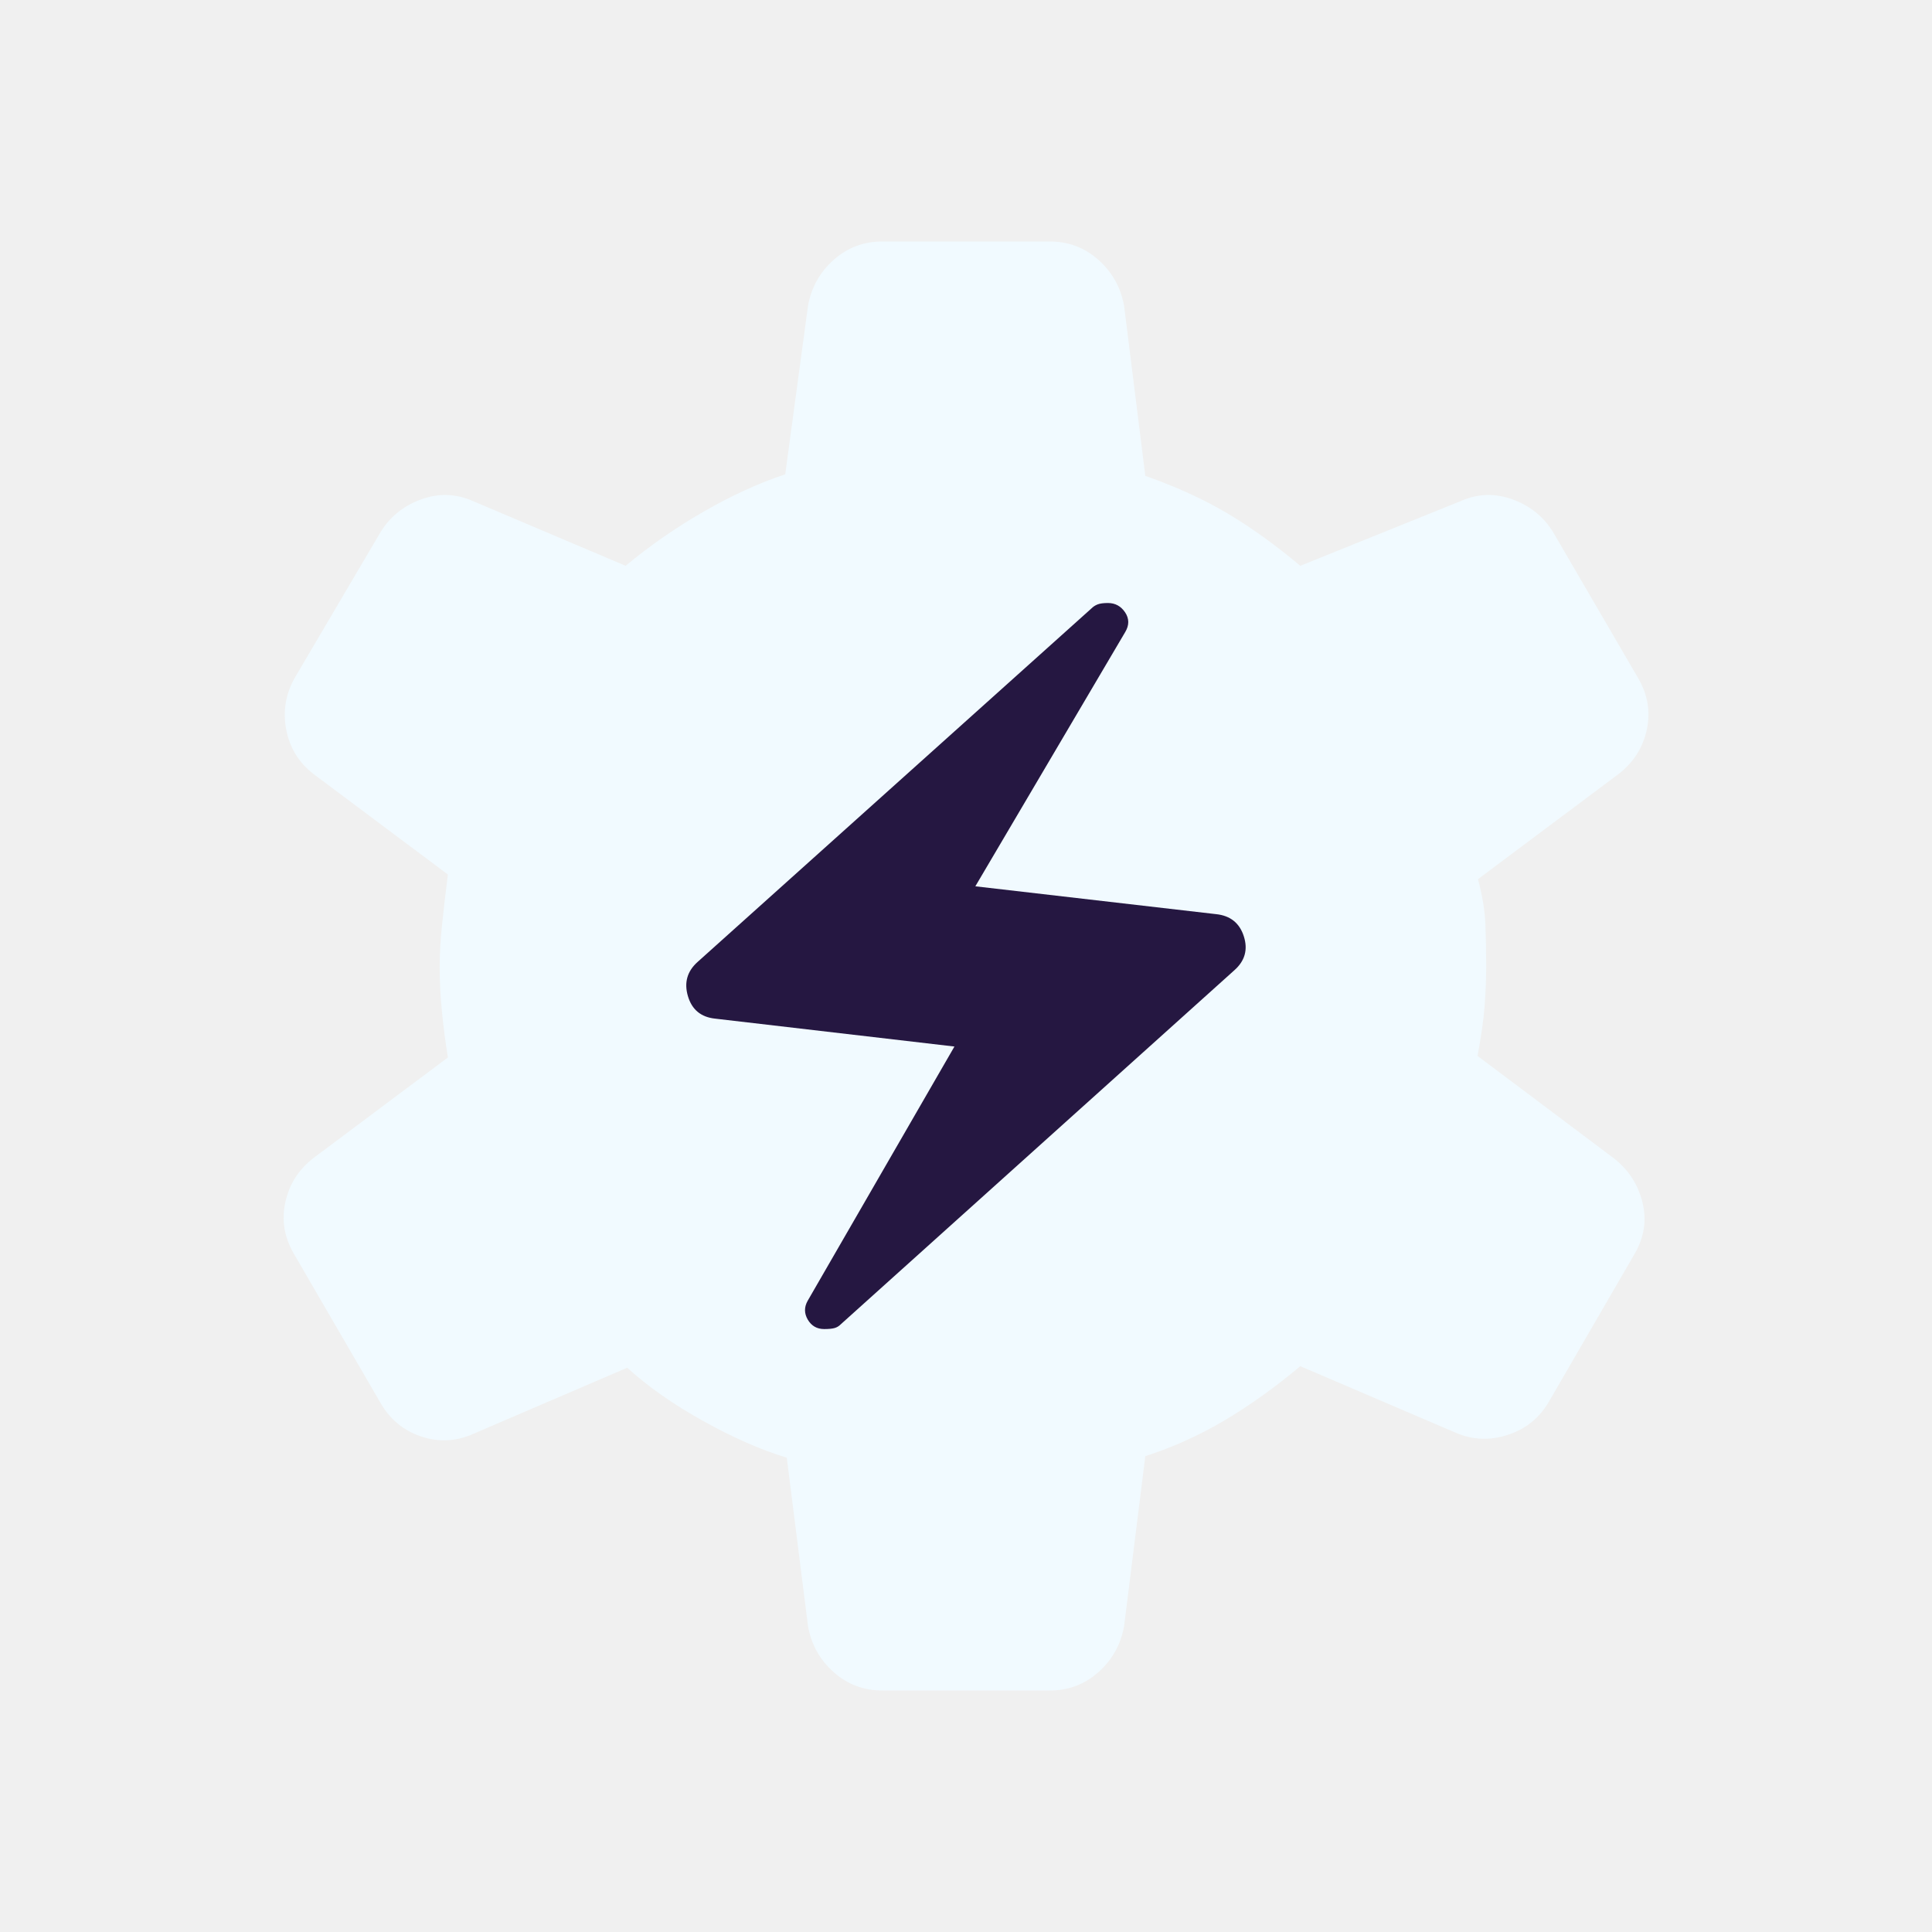
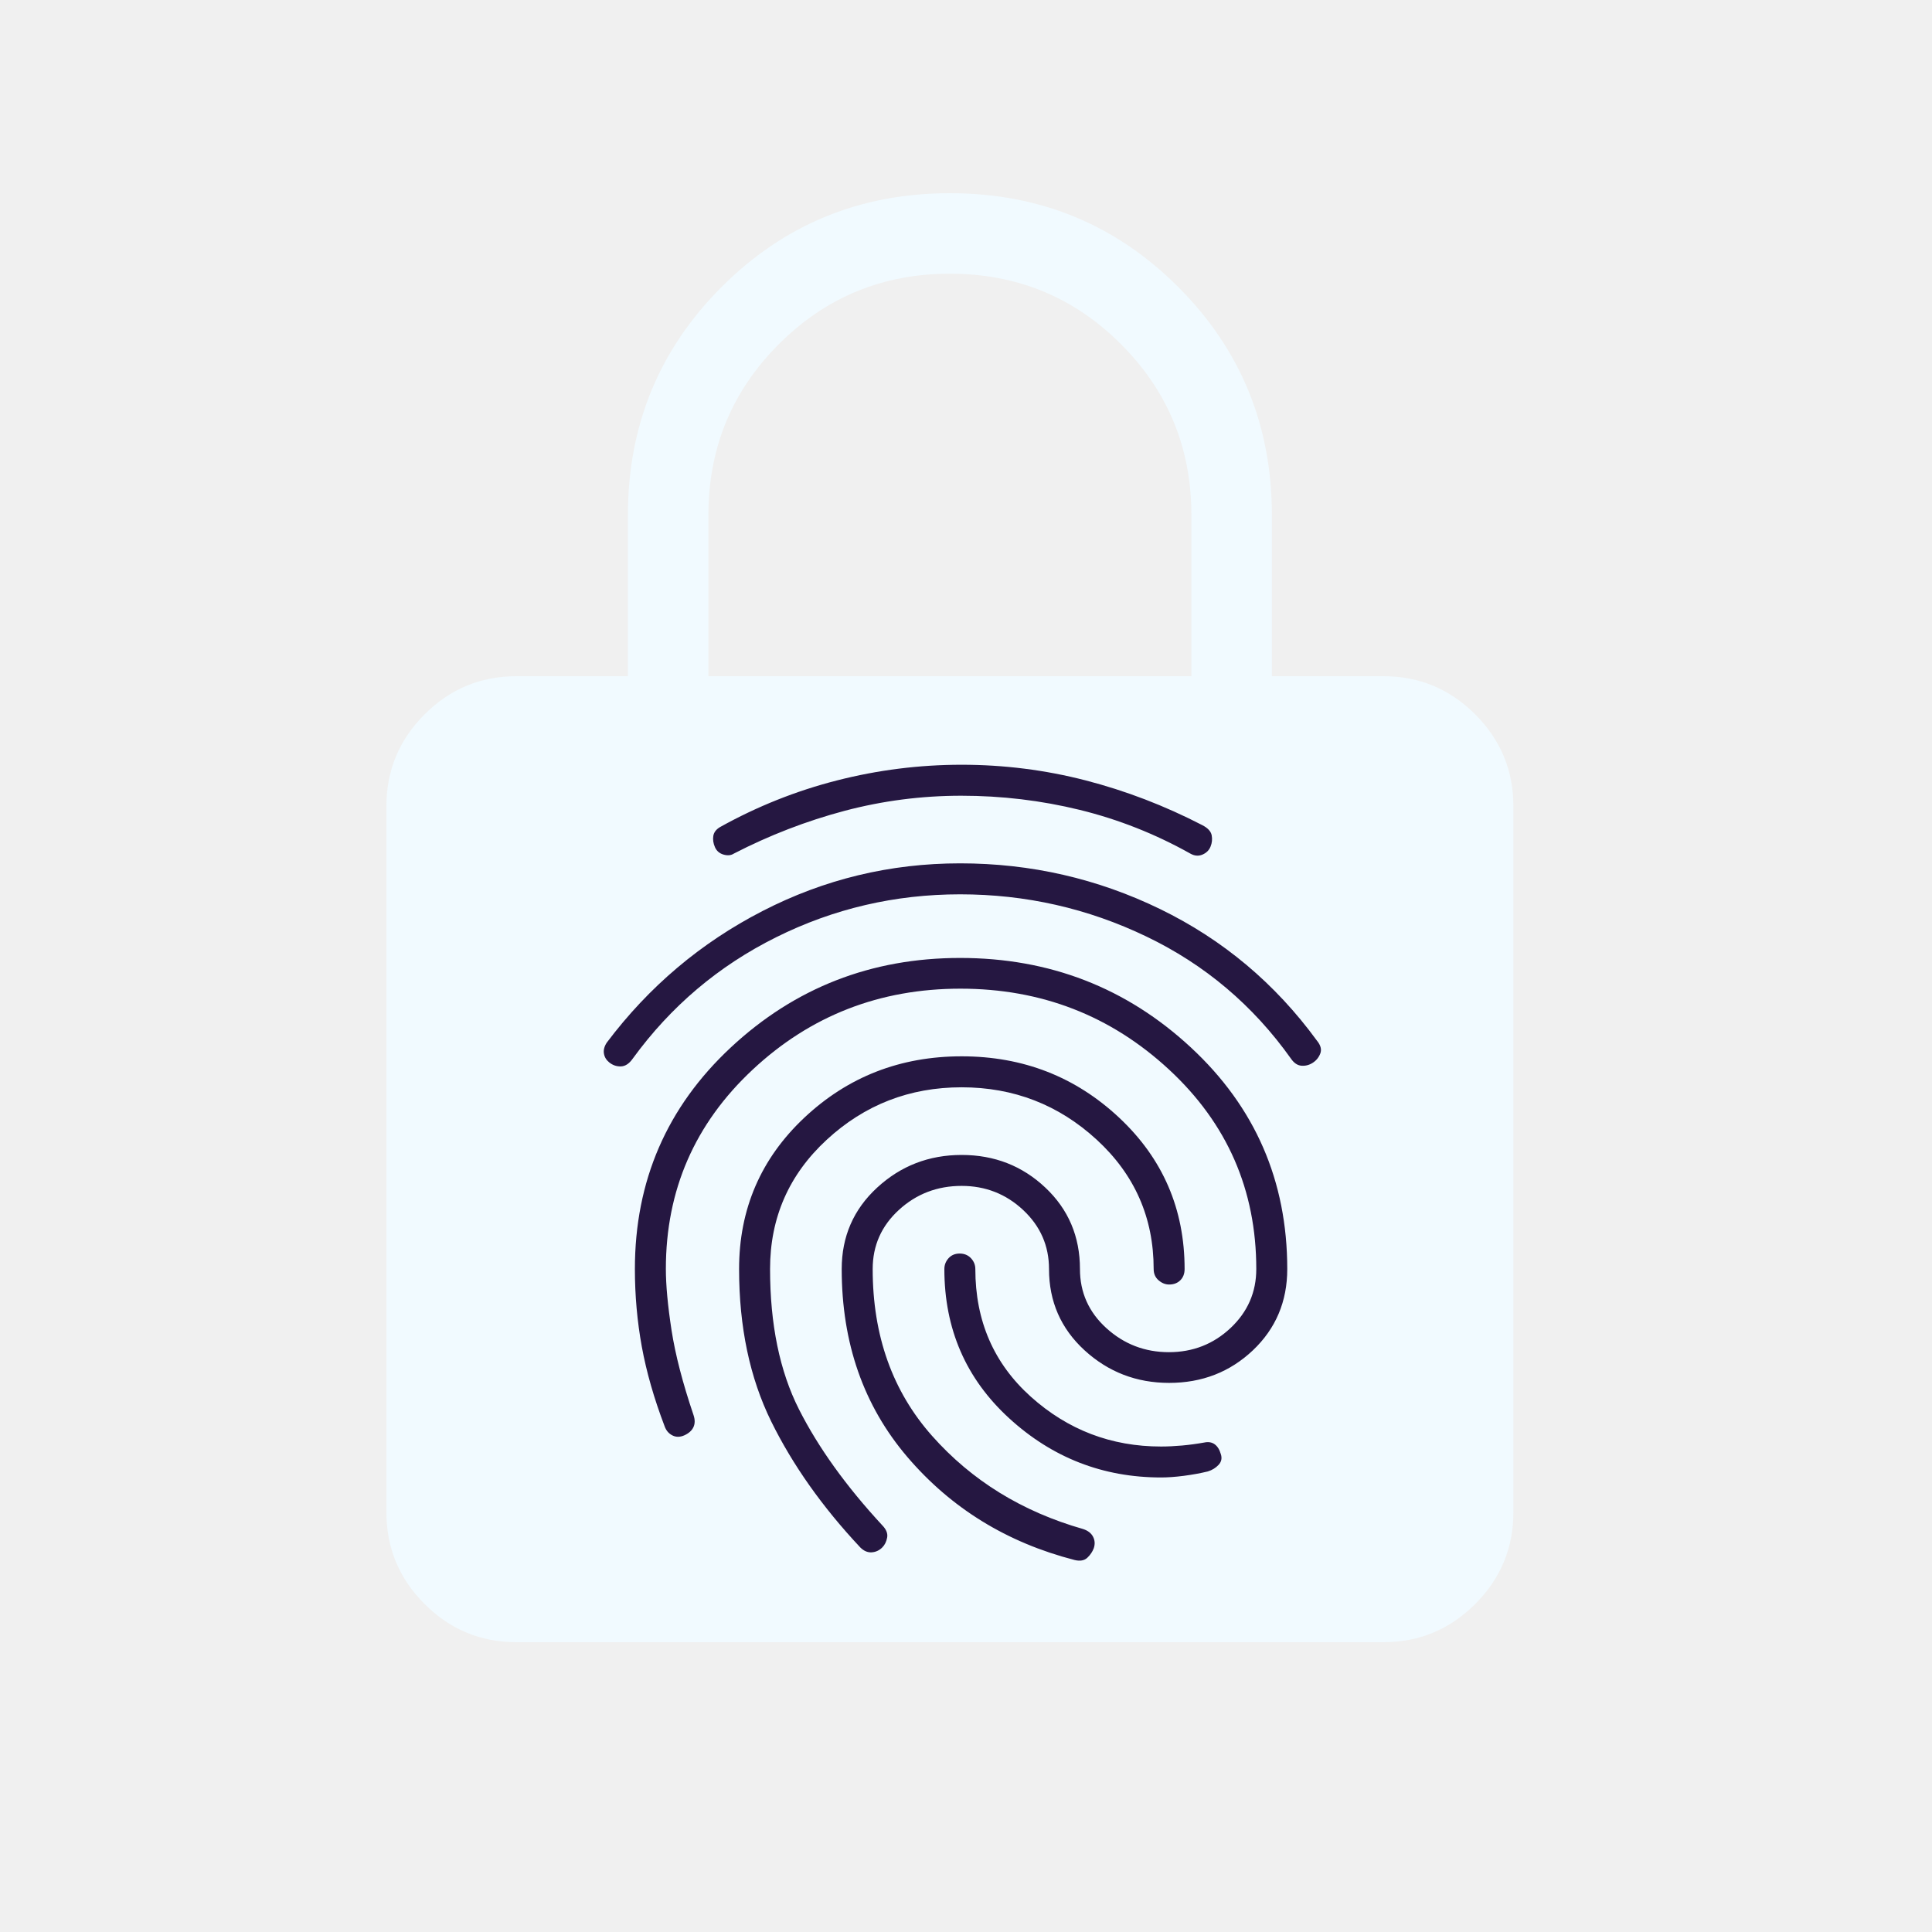
<svg xmlns="http://www.w3.org/2000/svg" width="60" height="60" viewBox="0 0 60 60" fill="none">
-   <g clip-path="url(#clip0_5251_4703)">
-     <path d="M27.4 52.5C26.82 52.5 26.316 52.309 25.888 51.928C25.46 51.547 25.195 51.07 25.093 50.5L24.434 45.269C23.636 45.029 22.773 44.651 21.845 44.134C20.917 43.618 20.128 43.066 19.478 42.476L14.689 44.534C14.16 44.767 13.623 44.793 13.078 44.611C12.533 44.428 12.113 44.081 11.819 43.572L9.121 38.928C8.827 38.419 8.74 37.886 8.862 37.332C8.984 36.777 9.274 36.322 9.732 35.966L13.91 32.841C13.836 32.39 13.775 31.924 13.728 31.445C13.679 30.966 13.655 30.5 13.655 30.048C13.655 29.628 13.679 29.187 13.728 28.724C13.775 28.26 13.836 27.739 13.91 27.159L9.732 24.034C9.274 23.678 8.992 23.215 8.886 22.644C8.78 22.074 8.875 21.534 9.169 21.024L11.819 16.524C12.113 16.046 12.533 15.708 13.078 15.509C13.623 15.311 14.16 15.328 14.689 15.562L19.429 17.572C20.176 16.95 20.984 16.389 21.853 15.889C22.721 15.389 23.565 15.003 24.386 14.731L25.093 9.5C25.195 8.93 25.46 8.454 25.888 8.072C26.316 7.691 26.82 7.5 27.4 7.5H32.603C33.183 7.5 33.687 7.691 34.114 8.072C34.542 8.454 34.808 8.93 34.91 9.5L35.569 14.779C36.527 15.115 37.374 15.502 38.109 15.938C38.845 16.373 39.602 16.918 40.381 17.572L45.362 15.562C45.891 15.328 46.428 15.311 46.973 15.509C47.518 15.708 47.937 16.046 48.232 16.524L50.881 21.072C51.176 21.581 51.262 22.113 51.141 22.668C51.019 23.223 50.729 23.678 50.271 24.034L45.9 27.303C46.038 27.819 46.115 28.293 46.131 28.724C46.147 29.155 46.155 29.58 46.155 30C46.155 30.388 46.139 30.797 46.107 31.228C46.075 31.659 46.001 32.181 45.886 32.793L50.112 35.966C50.57 36.322 50.868 36.777 51.006 37.332C51.144 37.886 51.065 38.419 50.771 38.928L48.107 43.524C47.812 44.034 47.384 44.38 46.823 44.562C46.262 44.745 45.718 44.719 45.189 44.486L40.381 42.428C39.602 43.082 38.818 43.643 38.03 44.111C37.242 44.578 36.421 44.949 35.569 45.221L34.91 50.5C34.808 51.07 34.542 51.547 34.114 51.928C33.687 52.309 33.183 52.5 32.603 52.5H27.4ZM29.934 36.25C31.678 36.25 33.155 35.644 34.367 34.432C35.578 33.221 36.184 31.744 36.184 30C36.184 28.256 35.578 26.779 34.367 25.567C33.155 24.356 31.678 23.75 29.934 23.75C28.181 23.75 26.701 24.356 25.494 25.567C24.287 26.779 23.684 28.256 23.684 30C23.684 31.744 24.287 33.221 25.494 34.432C26.701 35.644 28.181 36.25 29.934 36.25Z" fill="#F1FAFF" />
-     <rect x="22" y="21" width="15" height="18" fill="#F1FAFF" />
-     <path d="M29.641 32.501L22.211 31.635C21.77 31.589 21.488 31.356 21.364 30.936C21.24 30.516 21.341 30.161 21.668 29.871L33.896 18.895C33.952 18.839 34.017 18.797 34.091 18.769C34.164 18.741 34.27 18.727 34.408 18.727C34.633 18.727 34.81 18.823 34.941 19.017C35.071 19.212 35.072 19.416 34.944 19.63L30.29 27.525L37.769 28.39C38.209 28.436 38.496 28.666 38.628 29.078C38.76 29.489 38.663 29.84 38.336 30.13L26.108 41.13C26.052 41.187 25.987 41.225 25.913 41.245C25.839 41.265 25.734 41.275 25.596 41.275C25.371 41.275 25.202 41.178 25.087 40.984C24.973 40.79 24.971 40.593 25.084 40.395L29.641 32.501Z" fill="#251741" />
-   </g>
-   <defs>
-     <clipPath id="clip0_5251_4703">
-       <rect width="60" height="60" fill="white" />
-     </clipPath>
-   </defs>
+   <path d="M16.039 51C14.928 51 13.977 50.605 13.186 49.814C12.395 49.023 12 48.072 12 46.961V25.039C12 23.928 12.395 22.977 13.186 22.186C13.977 21.395 14.928 21 16.039 21H19.5V16C19.5 13.215 20.47 10.852 22.411 8.911C24.352 6.97 26.715 6 29.5 6C32.285 6 34.648 6.97 36.589 8.911C38.53 10.852 39.5 13.215 39.5 16V21H42.961C44.072 21 45.023 21.395 45.814 22.186C46.605 22.977 47 23.928 47 25.039V46.961C47 48.072 46.605 49.023 45.814 49.814C45.023 50.605 44.072 51 42.961 51H16.039ZM29.5 39.75C30.555 39.75 31.443 39.389 32.166 38.666C32.889 37.943 33.25 37.055 33.25 36C33.25 34.945 32.889 34.057 32.166 33.334C31.443 32.611 30.555 32.25 29.5 32.25C28.445 32.25 27.557 32.611 26.834 33.334C26.111 34.057 25.75 34.945 25.75 36C25.75 37.055 26.111 37.943 26.834 38.666C27.557 39.389 28.445 39.75 29.5 39.75ZM22 21H37V16C37 13.917 36.271 12.146 34.812 10.688C33.354 9.229 31.583 8.5 29.5 8.5C27.417 8.5 25.646 9.229 24.188 10.688C22.729 12.146 22 13.917 22 16V21Z" fill="#F1FAFF" />
+   <rect x="22.5" y="22.5" width="15" height="26.25" fill="#F1FAFF" />
+   <path d="M29.816 26.812C32.013 26.812 34.085 27.287 36.033 28.234C37.981 29.182 39.603 30.544 40.9 32.32C41.014 32.459 41.049 32.59 41.005 32.712C40.96 32.833 40.884 32.93 40.775 33.002C40.666 33.074 40.548 33.106 40.423 33.097C40.297 33.089 40.187 33.016 40.092 32.877C38.914 31.22 37.417 29.955 35.599 29.083C33.782 28.21 31.854 27.774 29.816 27.774C27.795 27.774 25.891 28.218 24.104 29.107C22.317 29.995 20.832 31.252 19.65 32.877C19.541 33.033 19.419 33.113 19.285 33.118C19.15 33.123 19.028 33.081 18.919 32.993C18.829 32.92 18.775 32.83 18.756 32.722C18.737 32.614 18.765 32.501 18.842 32.382C20.15 30.643 21.762 29.28 23.68 28.293C25.597 27.306 27.642 26.812 29.816 26.812ZM29.817 29.75C32.597 29.75 34.985 30.676 36.982 32.528C38.979 34.38 39.977 36.674 39.977 39.411C39.977 40.418 39.621 41.26 38.91 41.935C38.198 42.609 37.331 42.947 36.309 42.947C35.294 42.947 34.419 42.609 33.682 41.935C32.946 41.26 32.578 40.418 32.578 39.411C32.578 38.691 32.311 38.081 31.777 37.58C31.243 37.08 30.605 36.829 29.864 36.829C29.11 36.829 28.46 37.077 27.917 37.574C27.374 38.071 27.102 38.683 27.102 39.411C27.102 41.48 27.717 43.207 28.947 44.593C30.177 45.98 31.74 46.944 33.635 47.485C33.784 47.533 33.887 47.612 33.945 47.723C34.003 47.834 34.011 47.952 33.969 48.079C33.928 48.19 33.861 48.289 33.768 48.377C33.675 48.465 33.542 48.489 33.371 48.447C31.269 47.905 29.538 46.839 28.179 45.248C26.82 43.656 26.14 41.711 26.14 39.411C26.14 38.401 26.507 37.558 27.241 36.882C27.975 36.206 28.85 35.868 29.865 35.868C30.881 35.868 31.747 36.206 32.464 36.882C33.181 37.558 33.539 38.401 33.539 39.411C33.539 40.139 33.813 40.751 34.361 41.248C34.909 41.745 35.556 41.993 36.301 41.993C37.047 41.993 37.685 41.742 38.217 41.242C38.749 40.741 39.015 40.13 39.015 39.411C39.015 36.954 38.111 34.888 36.304 33.215C34.496 31.541 32.337 30.704 29.828 30.704C27.318 30.704 25.166 31.543 23.371 33.222C21.576 34.9 20.679 36.961 20.679 39.404C20.679 39.912 20.738 40.547 20.855 41.309C20.973 42.071 21.201 42.952 21.54 43.952C21.586 44.091 21.585 44.214 21.536 44.32C21.487 44.425 21.395 44.509 21.26 44.572C21.126 44.634 21 44.637 20.884 44.579C20.768 44.521 20.687 44.426 20.64 44.293C20.312 43.432 20.076 42.609 19.932 41.823C19.789 41.037 19.717 40.233 19.717 39.411C19.717 36.674 20.711 34.38 22.698 32.528C24.685 30.676 27.058 29.75 29.817 29.75ZM29.864 23.75C31.176 23.75 32.458 23.912 33.708 24.234C34.959 24.557 36.169 25.021 37.337 25.625C37.509 25.713 37.606 25.818 37.63 25.94C37.653 26.062 37.641 26.179 37.594 26.293C37.548 26.407 37.464 26.489 37.342 26.541C37.22 26.592 37.095 26.582 36.967 26.509C35.879 25.899 34.735 25.447 33.534 25.152C32.333 24.858 31.106 24.712 29.852 24.712C28.62 24.712 27.412 24.868 26.229 25.181C25.047 25.495 23.9 25.937 22.79 26.509C22.703 26.566 22.596 26.576 22.47 26.54C22.343 26.503 22.254 26.426 22.203 26.308C22.151 26.189 22.135 26.074 22.152 25.962C22.17 25.851 22.238 25.76 22.357 25.688C23.507 25.047 24.718 24.563 25.989 24.238C27.26 23.913 28.551 23.75 29.864 23.75ZM29.865 32.805C31.77 32.805 33.4 33.44 34.756 34.71C36.112 35.98 36.789 37.547 36.789 39.411C36.789 39.555 36.745 39.671 36.657 39.759C36.569 39.847 36.453 39.892 36.309 39.892C36.19 39.892 36.08 39.847 35.979 39.759C35.878 39.671 35.828 39.555 35.828 39.411C35.828 37.816 35.238 36.477 34.058 35.393C32.878 34.309 31.48 33.767 29.864 33.767C28.249 33.767 26.853 34.309 25.678 35.393C24.502 36.477 23.915 37.816 23.915 39.409C23.915 41.13 24.214 42.583 24.813 43.768C25.413 44.953 26.275 46.154 27.4 47.37C27.525 47.498 27.575 47.626 27.551 47.752C27.527 47.879 27.477 47.981 27.4 48.057C27.307 48.15 27.197 48.201 27.071 48.209C26.944 48.217 26.826 48.166 26.717 48.057C25.536 46.798 24.614 45.492 23.949 44.141C23.285 42.789 22.953 41.212 22.953 39.41C22.953 37.547 23.629 35.98 24.98 34.71C26.332 33.44 27.96 32.805 29.865 32.805ZM29.804 38.93C29.946 38.93 30.063 38.978 30.154 39.074C30.244 39.171 30.29 39.283 30.29 39.411C30.29 41.023 30.864 42.344 32.013 43.376C33.162 44.407 34.51 44.923 36.059 44.923C36.264 44.923 36.481 44.912 36.71 44.892C36.939 44.871 37.171 44.84 37.405 44.798C37.528 44.772 37.633 44.79 37.721 44.852C37.808 44.914 37.873 45.016 37.914 45.159C37.956 45.286 37.933 45.397 37.844 45.492C37.756 45.587 37.645 45.655 37.51 45.697C37.28 45.753 37.032 45.798 36.766 45.833C36.501 45.867 36.265 45.884 36.059 45.884C34.252 45.884 32.679 45.271 31.339 44.044C29.998 42.816 29.328 41.272 29.328 39.411C29.328 39.283 29.372 39.171 29.459 39.074C29.546 38.978 29.661 38.93 29.804 38.93Z" fill="#251741" />
</svg>
